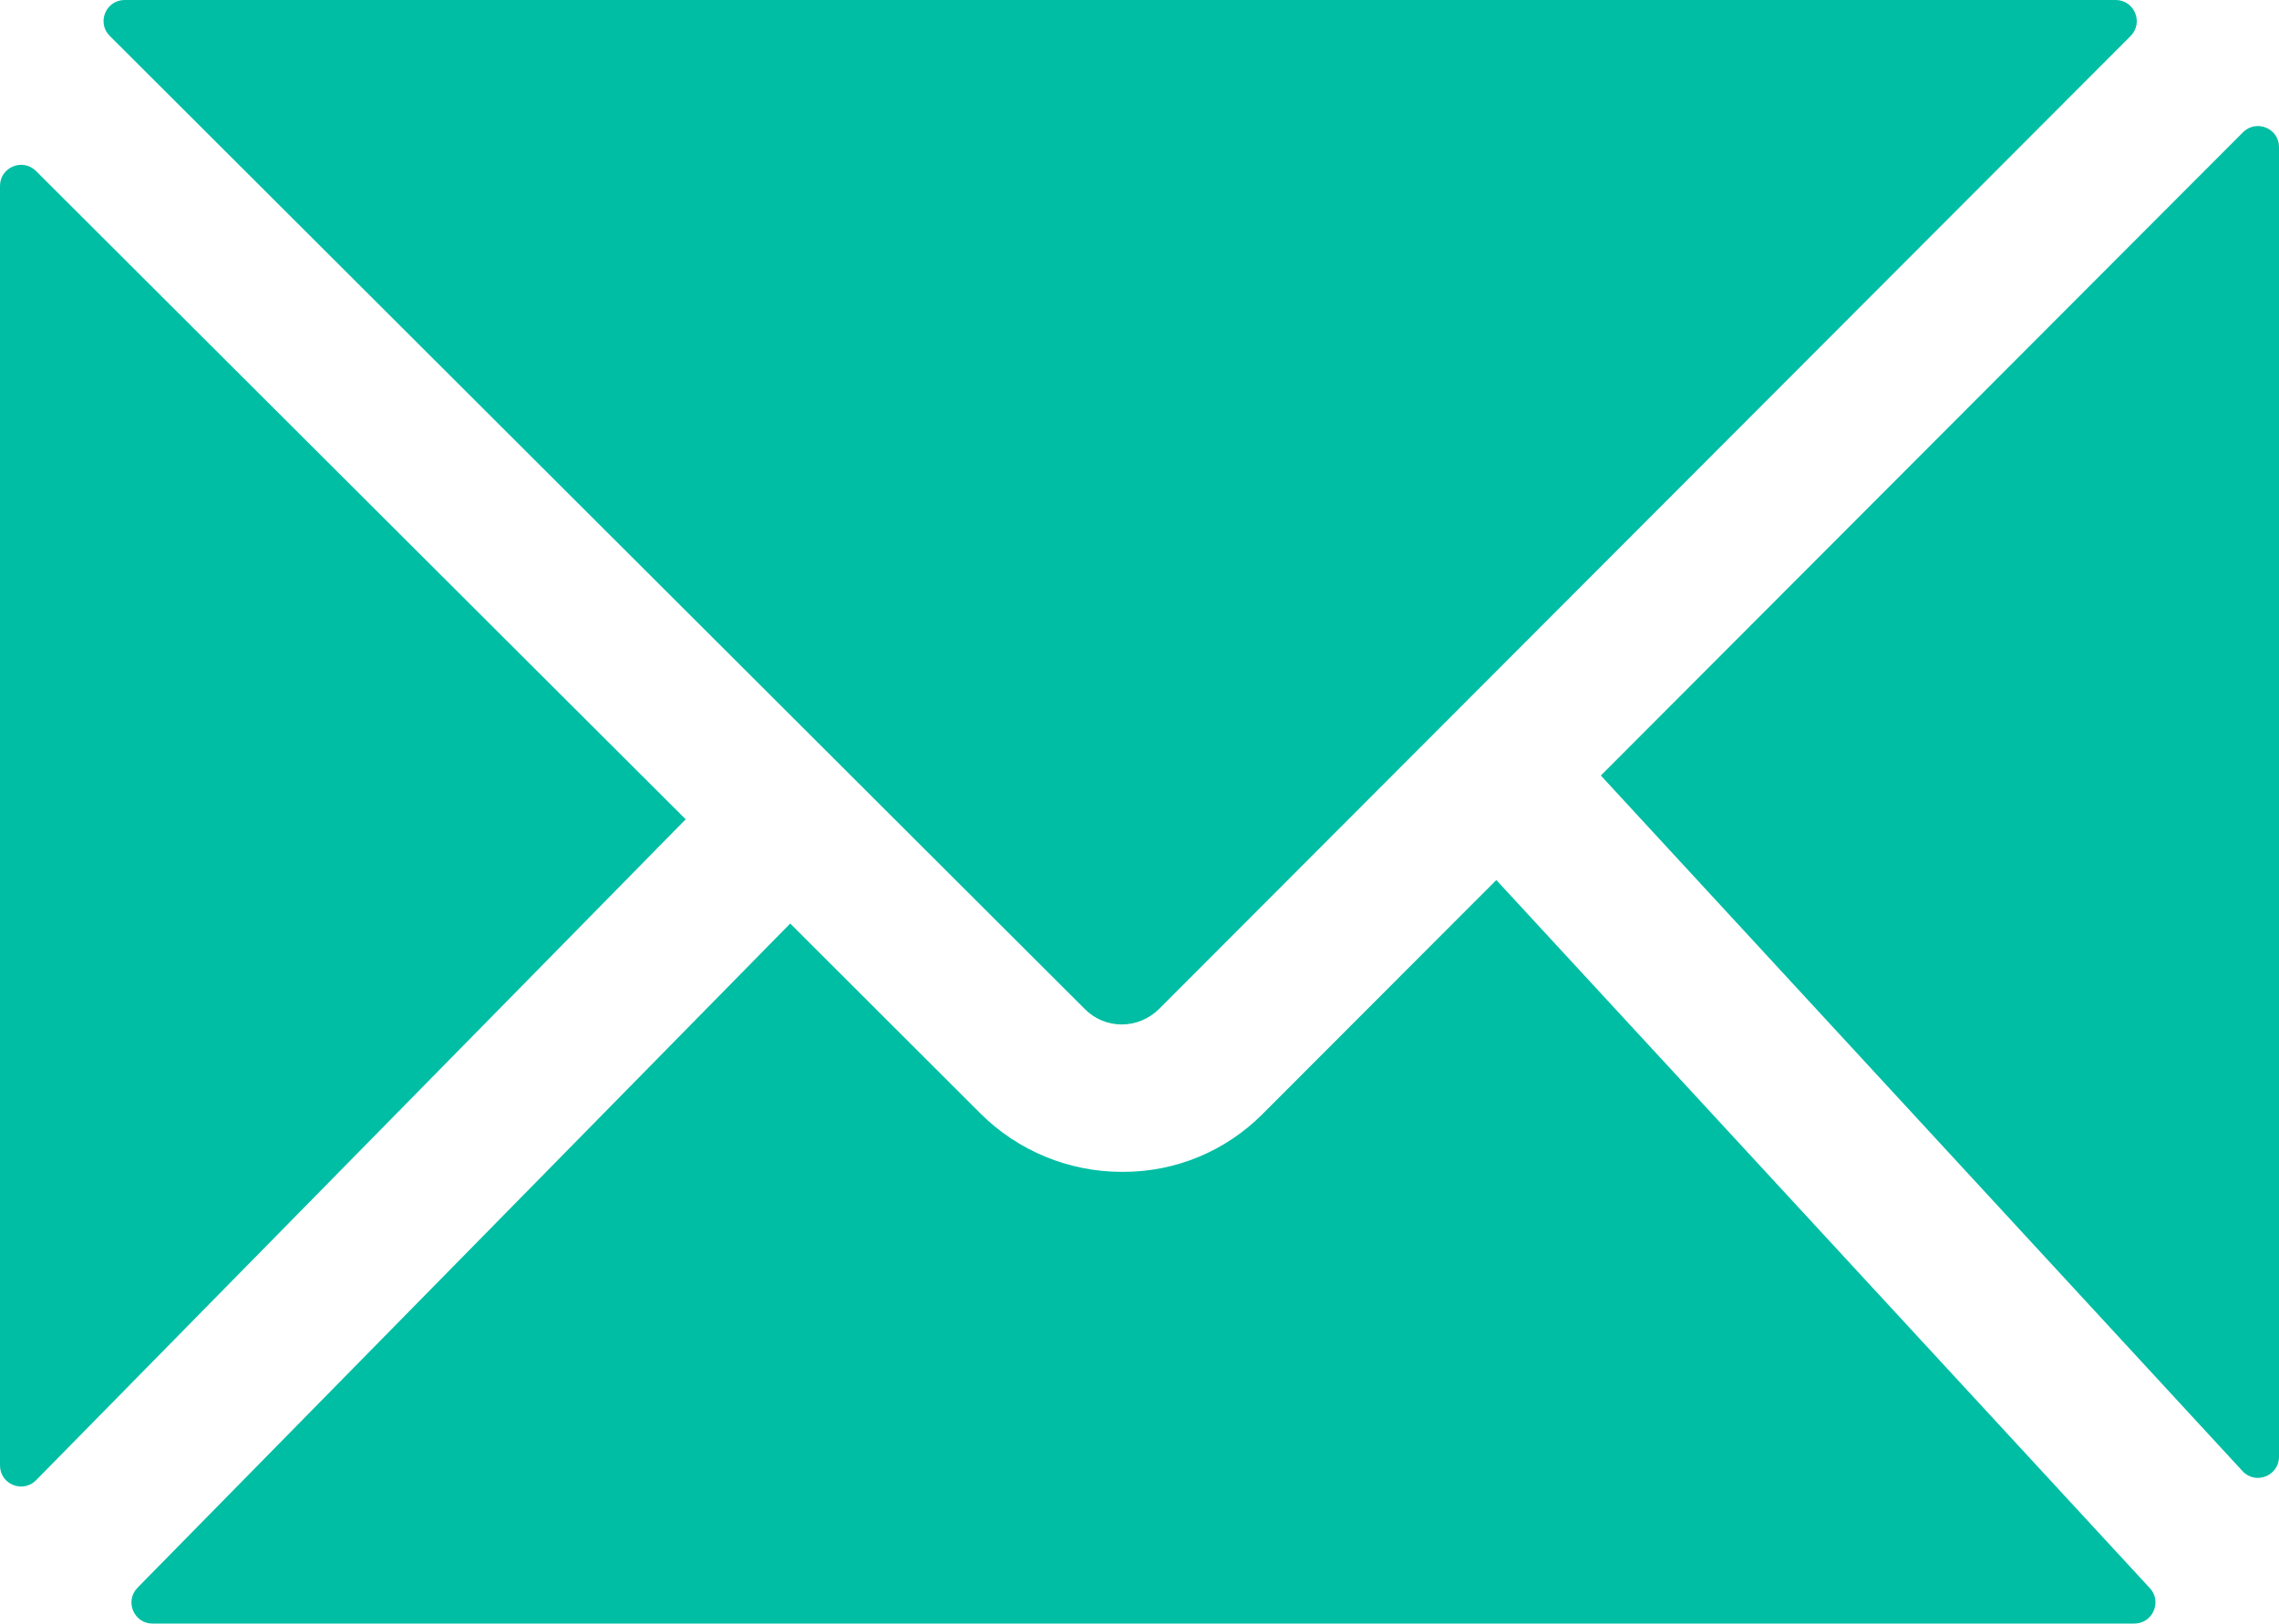
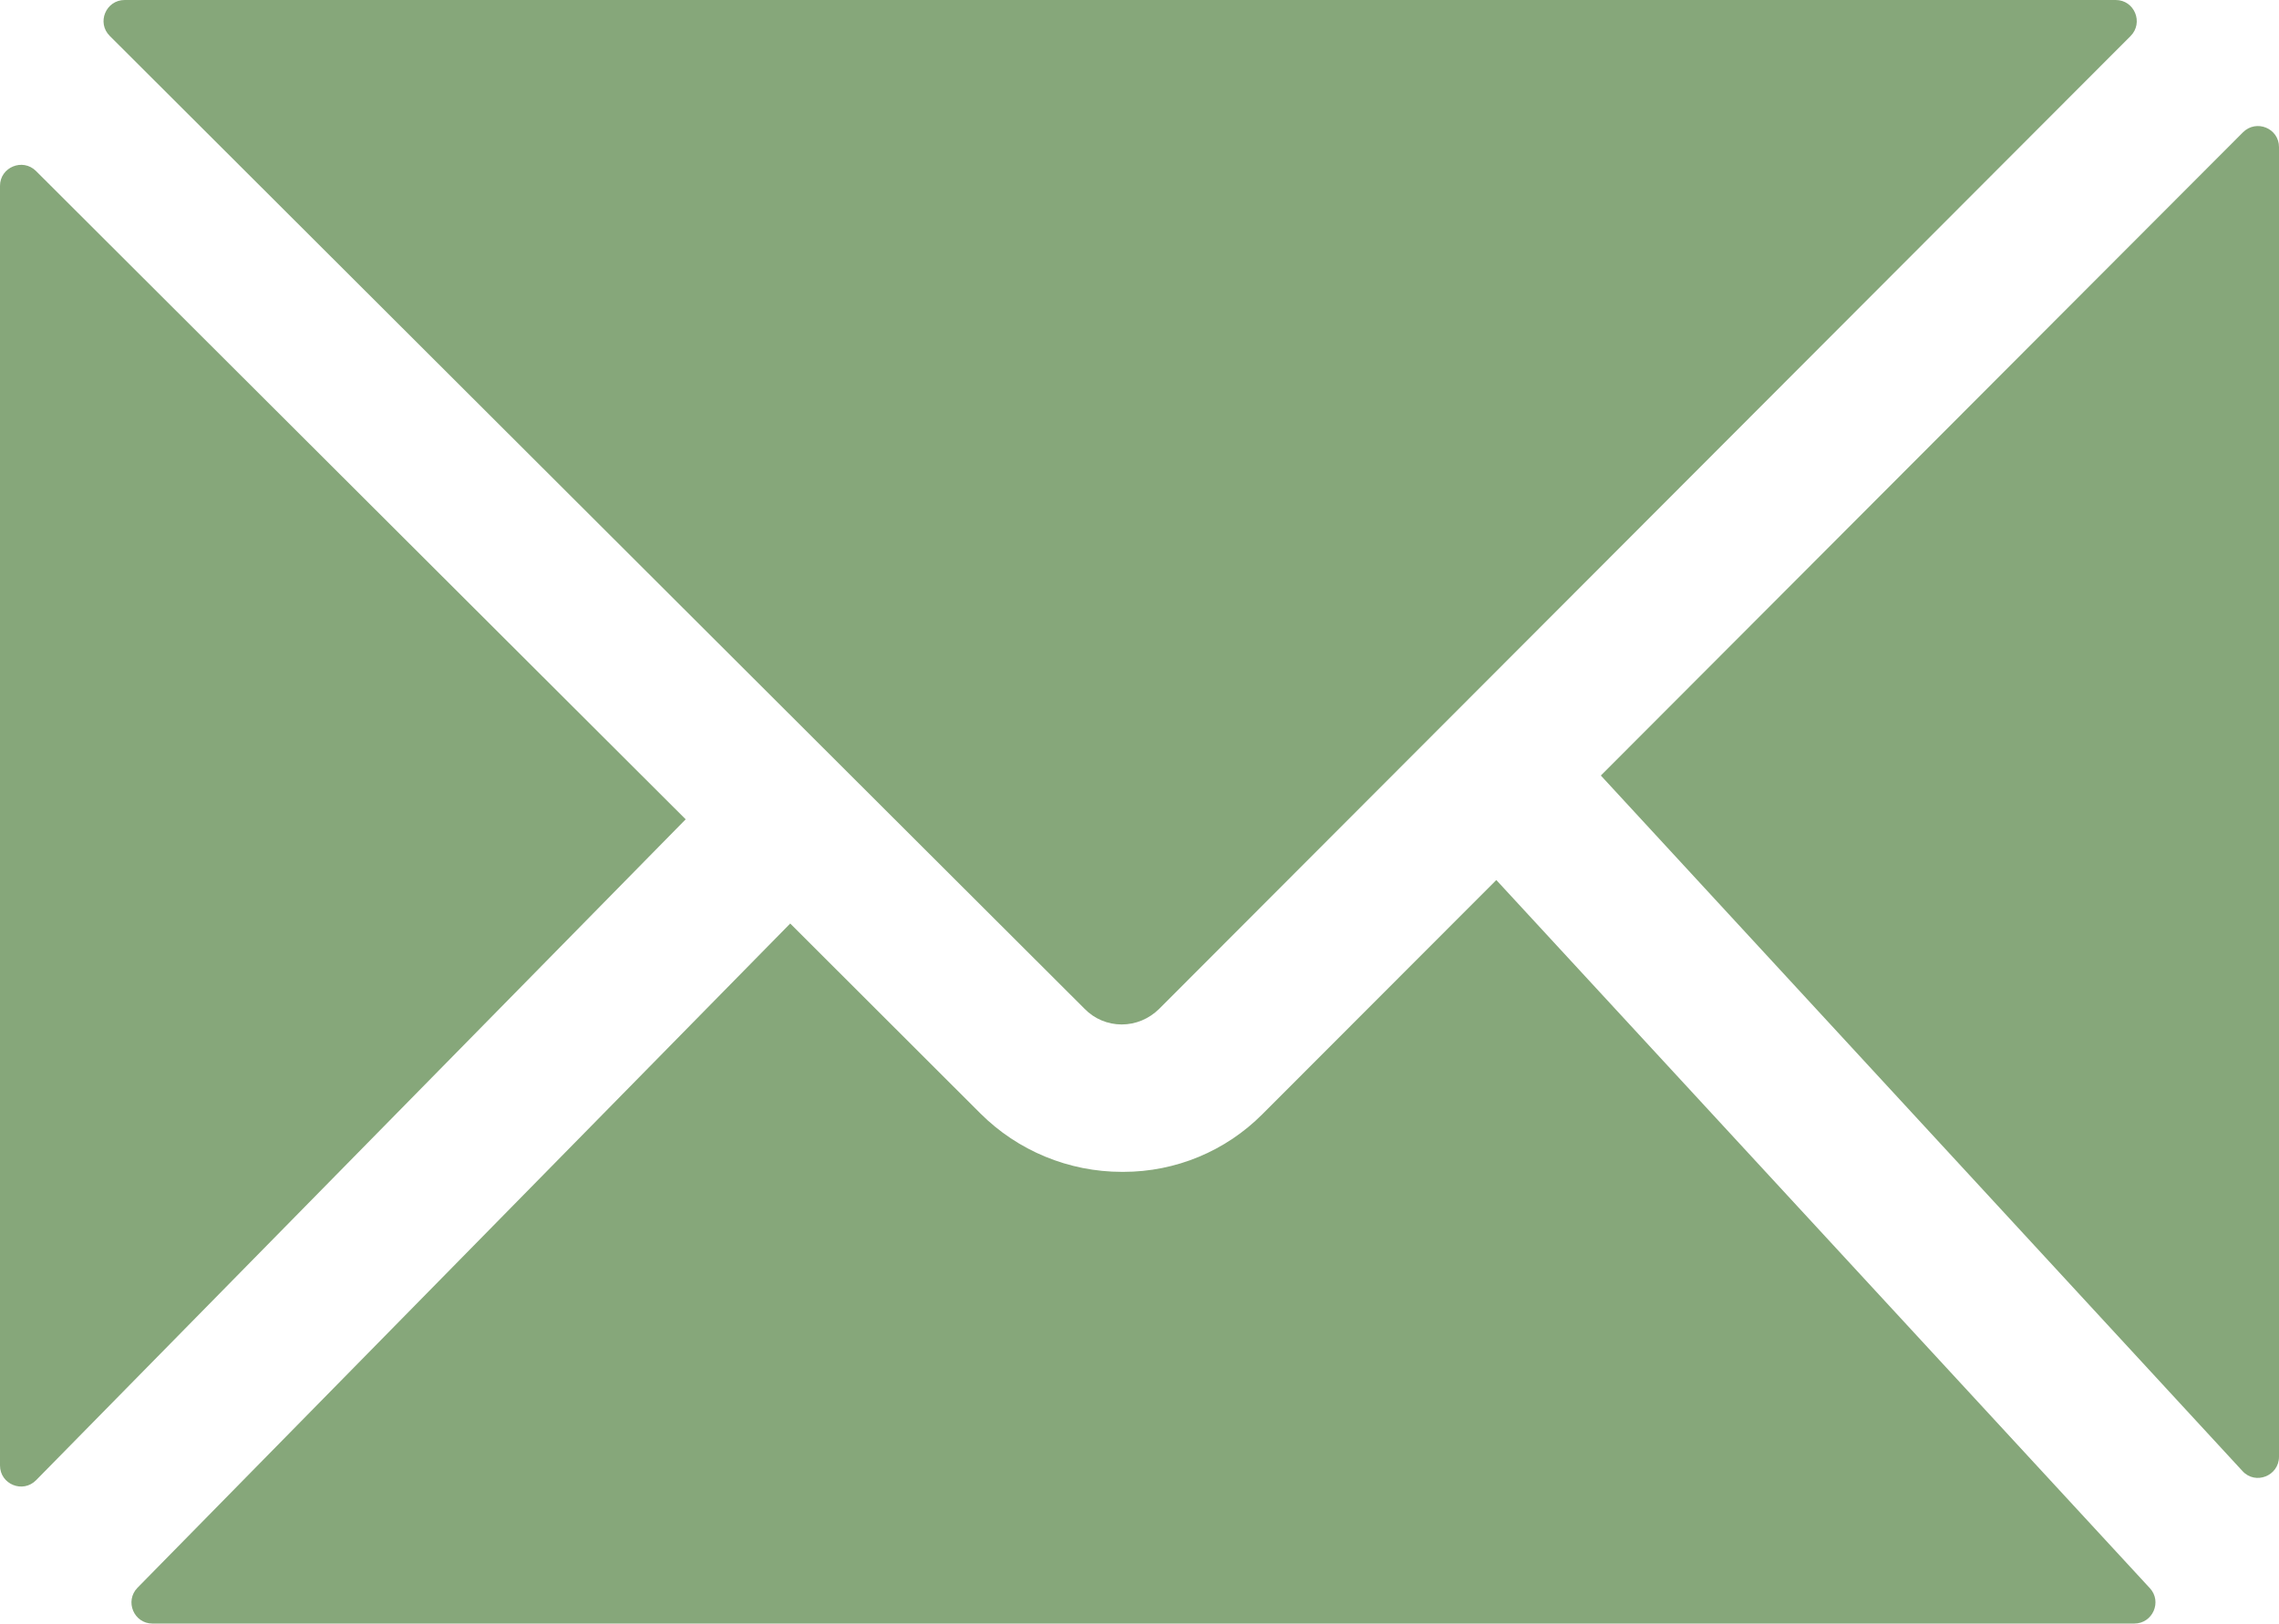
<svg xmlns="http://www.w3.org/2000/svg" version="1.1" id="Layer_1" x="0px" y="0px" width="23px" height="16.391px" viewBox="0 0 23 16.391" enable-background="new 0 0 23 16.391" xml:space="preserve">
  <g>
-     <path fill="#00BEA4" d="M22.632,14.851l-6.476-7.022l6.48-6.493C22.771,1.201,23,1.295,23,1.485v13.22   C23,14.9,22.762,14.993,22.632,14.851z M12.74,11.248c-0.371,0.373-0.875,0.582-1.402,0.582h-0.016   c-0.535,0-1.05-0.212-1.429-0.591L7.975,9.323l-6.587,6.705c-0.132,0.135-0.037,0.362,0.151,0.362h20   c0.187,0,0.283-0.222,0.158-0.357l-6.596-7.149L12.74,11.248z M11.32,10.342L11.32,10.342c0.143,0,0.276-0.057,0.377-0.156   l9.805-9.822C21.636,0.229,21.541,0,21.352,0H1.258c-0.189,0-0.285,0.229-0.15,0.363l9.838,9.821   C11.045,10.286,11.18,10.342,11.32,10.342z M0,1.876v12.918c0,0.19,0.231,0.285,0.365,0.148L6.92,8.271L0.363,1.726   C0.229,1.593,0,1.688,0,1.876z" />
+     <path fill="#86A77A" d="M22.632,14.851l-6.476-7.022l6.48-6.493C22.771,1.201,23,1.295,23,1.485v13.22   C23,14.9,22.762,14.993,22.632,14.851z M12.74,11.248c-0.371,0.373-0.875,0.582-1.402,0.582h-0.016   c-0.535,0-1.05-0.212-1.429-0.591L7.975,9.323l-6.587,6.705c-0.132,0.135-0.037,0.362,0.151,0.362h20   c0.187,0,0.283-0.222,0.158-0.357l-6.596-7.149L12.74,11.248z M11.32,10.342L11.32,10.342c0.143,0,0.276-0.057,0.377-0.156   l9.805-9.822C21.636,0.229,21.541,0,21.352,0H1.258c-0.189,0-0.285,0.229-0.15,0.363l9.838,9.821   C11.045,10.286,11.18,10.342,11.32,10.342z M0,1.876v12.918c0,0.19,0.231,0.285,0.365,0.148L6.92,8.271L0.363,1.726   C0.229,1.593,0,1.688,0,1.876z" />
  </g>
</svg>
